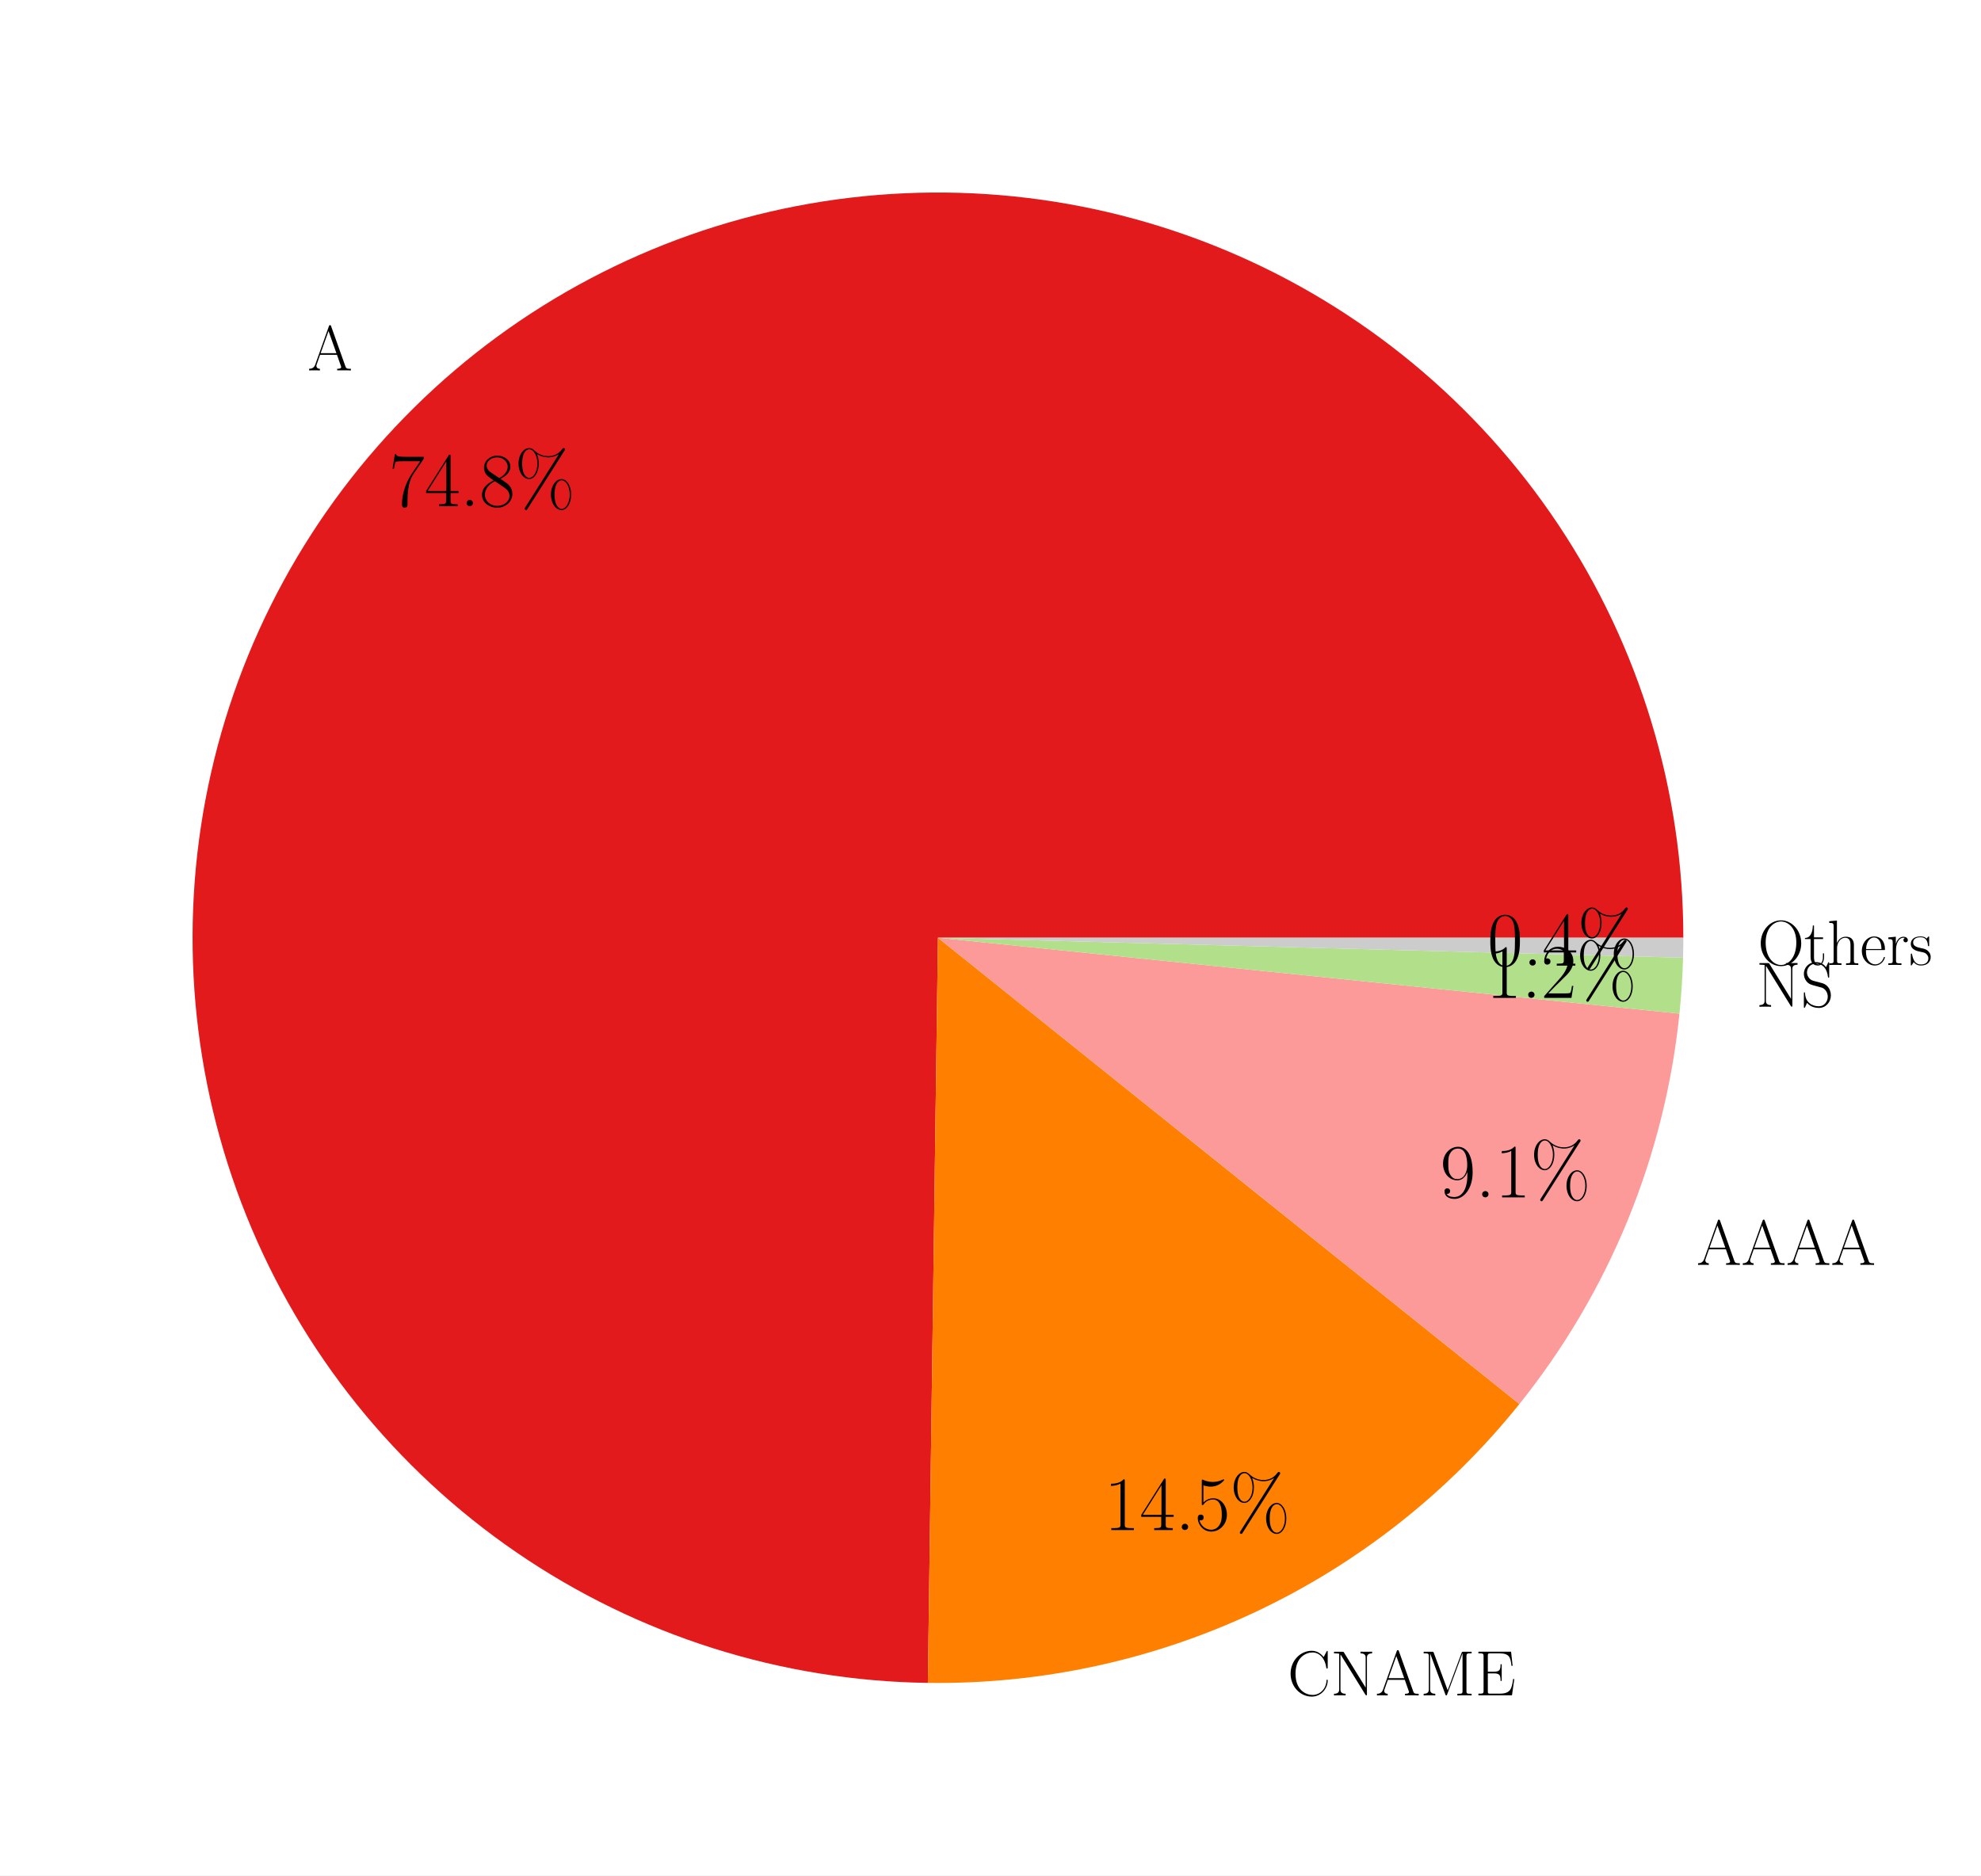
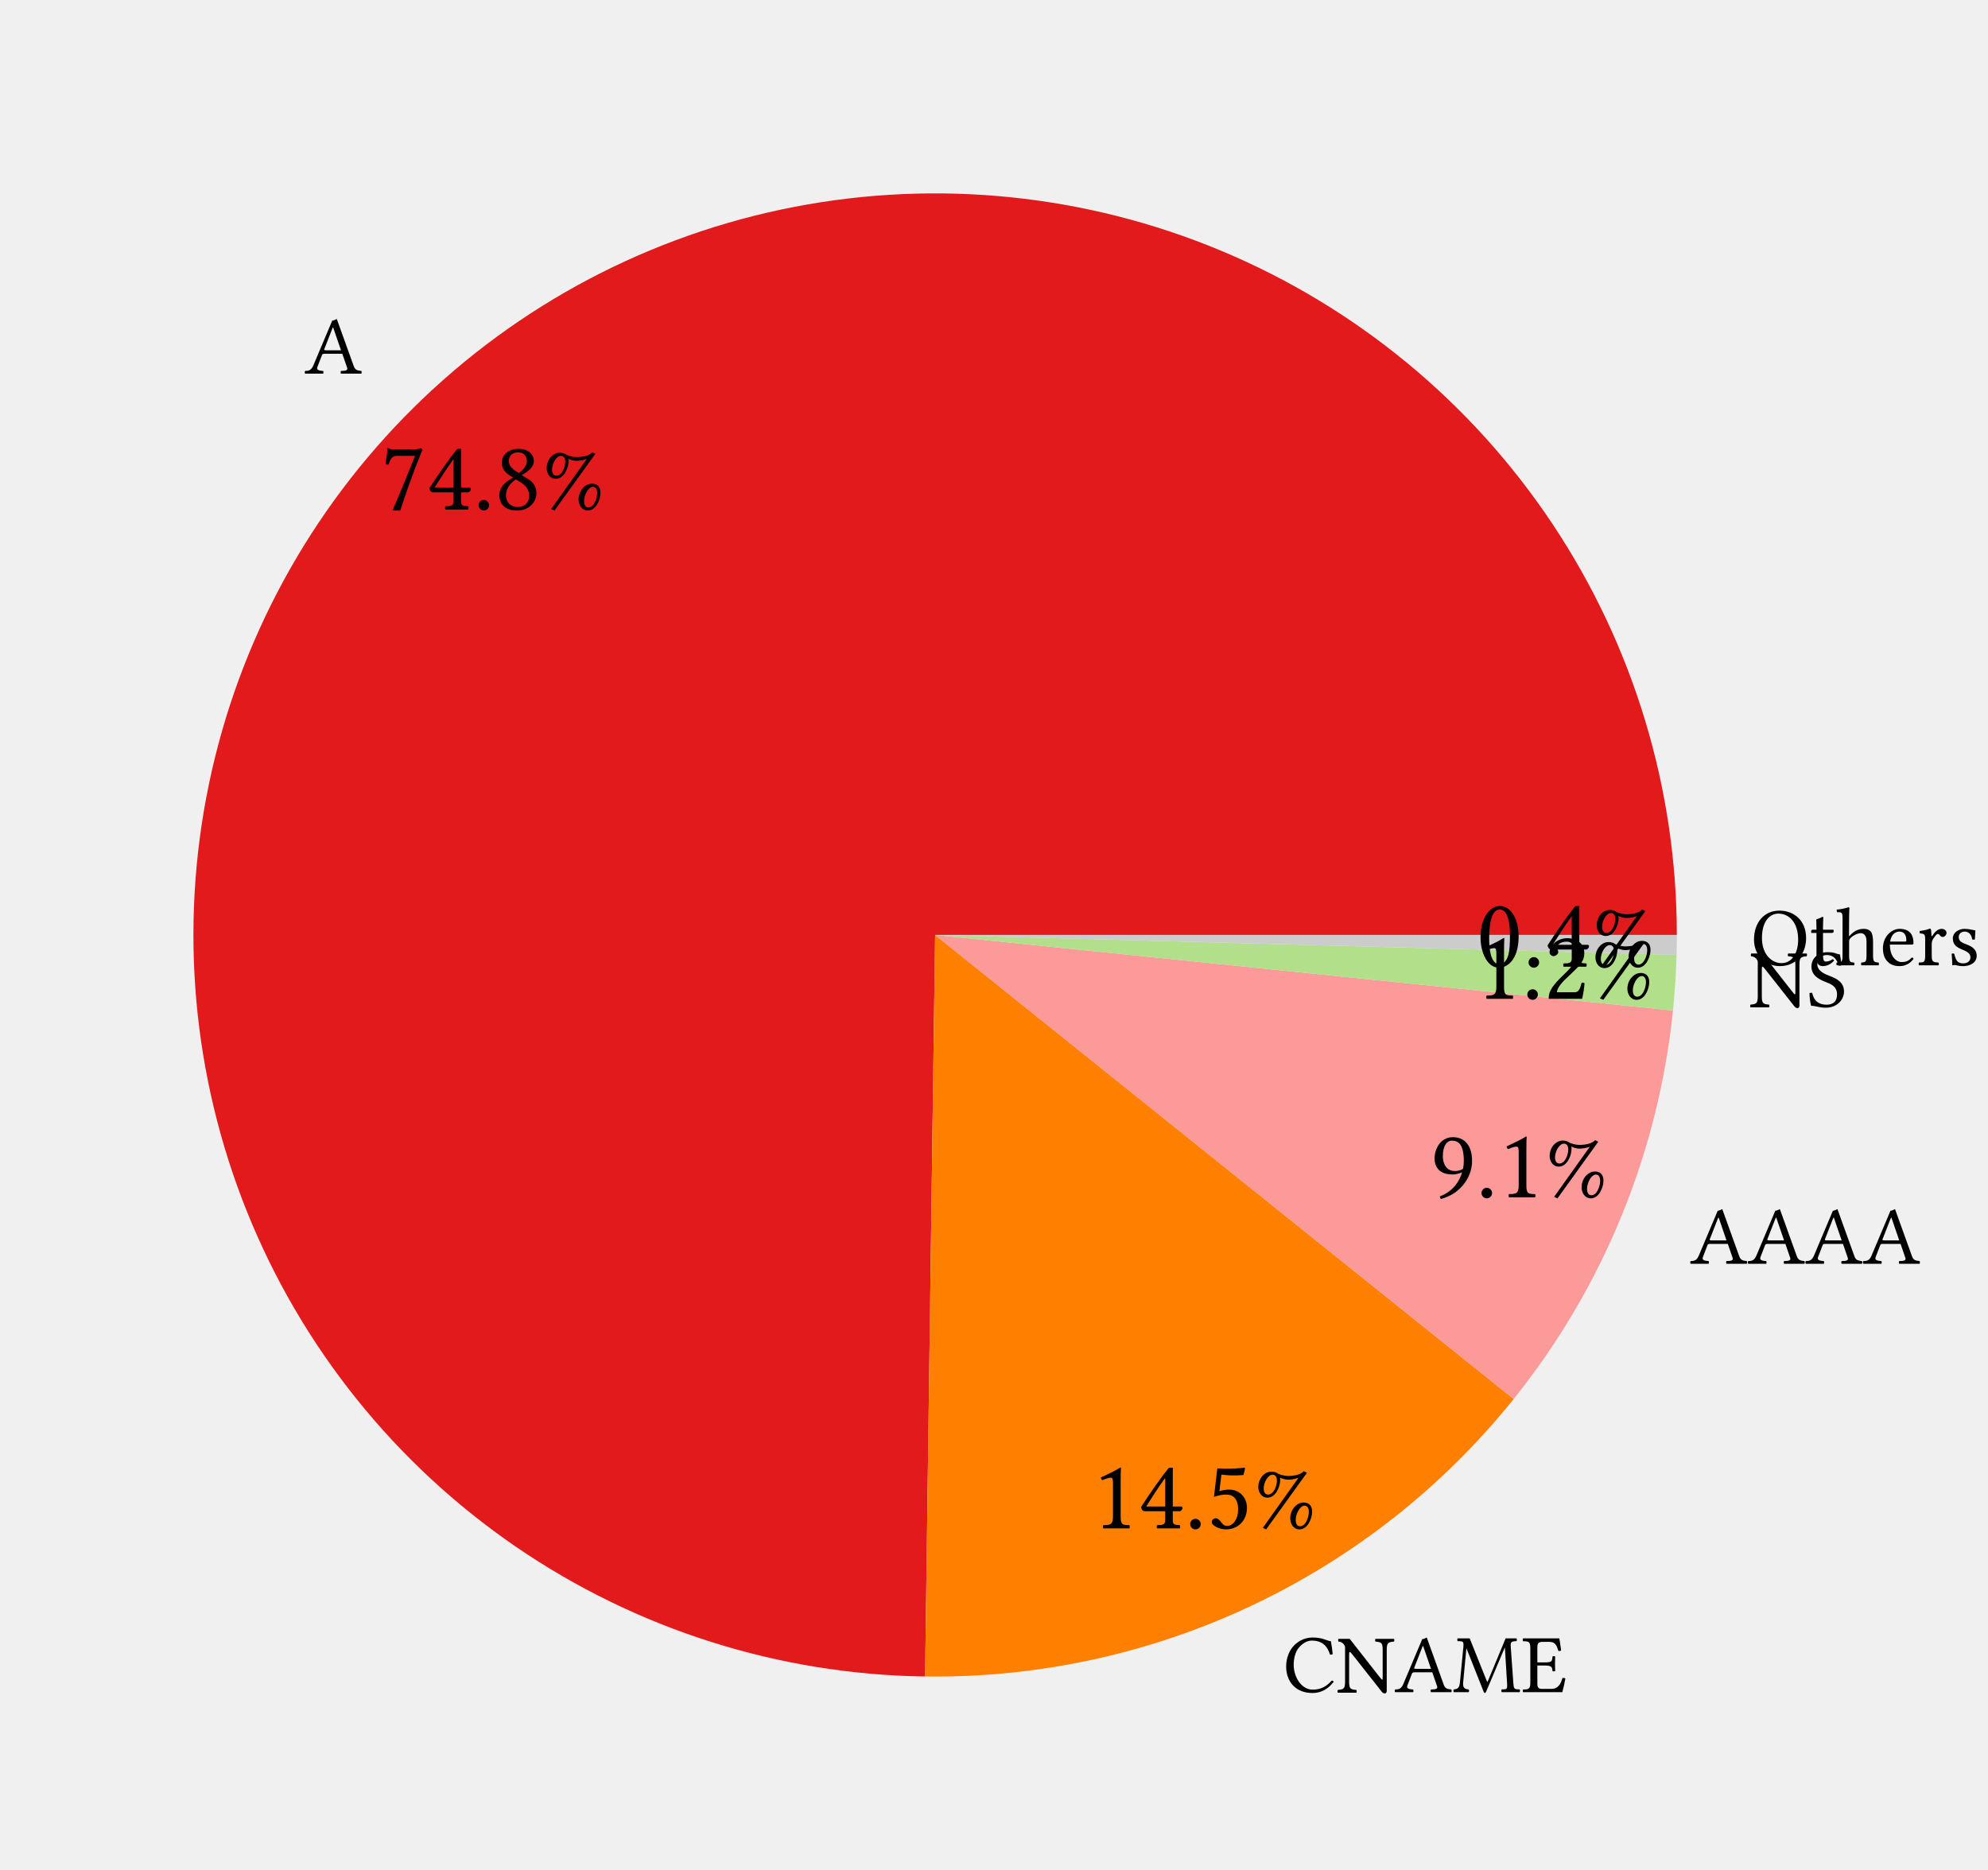
- <svg xmlns="http://www.w3.org/2000/svg" xmlns:xlink="http://www.w3.org/1999/xlink" height="217.035pt" version="1.1" viewBox="0 0 229.196 217.035" width="229.196pt">
+ <svg xmlns="http://www.w3.org/2000/svg" xmlns:xlink="http://www.w3.org/1999/xlink" width="179.211pt" height="168.596pt" viewBox="0 0 179.211 168.596" version="1.1">
  <defs>
-     <style type="text/css">*{stroke-linecap:butt;stroke-linejoin:round;}</style>
+     <style type="text/css">*{stroke-linejoin: round; stroke-linecap: butt}</style>
  </defs>
  <g id="figure_1">
    <g id="patch_1">
-       <path d="M 0 217.035  L 229.196 217.035  L 229.196 0  L 0 0  z " style="fill:#ffffff;" />
+       <path d="M 0 168.596  L 179.211 168.596  L 179.211 0  L 0 0  L 0 168.596  z " style="fill: none" />
    </g>
    <g id="axes_1">
      <g id="patch_2">
-         <path d="M 194.755 108.517  C 194.755 91.513 189.726 74.882 180.302 60.728  C 170.879 46.573 157.477 35.517 141.789 28.956  C 126.1 22.396 108.817 20.619 92.123 23.852  C 75.428 27.085 60.057 35.184 47.952 47.127  C 35.847 59.069 27.54 74.329 24.082 90.978  C 20.623 107.627 22.165 124.933 28.513 140.708  C 34.86 156.484 45.734 170.035 59.76 179.649  C 73.786 189.263 90.347 194.517 107.35 194.747  L 108.517 108.517  L 194.755 108.517  z " style="fill:#e31a1c;" />
+         <path d="M 151.16 84.298  C 151.16 71.114 147.261 58.22 139.955 47.245  C 132.649 36.271 122.257 27.699 110.094 22.612  C 97.931 17.526 84.53 16.149 71.587 18.655  C 58.643 21.161 46.726 27.441 37.34 36.7  C 27.955 45.959 21.514 57.791 18.833 70.699  C 16.152 83.608 17.347 97.025 22.269 109.256  C 27.19 121.488 35.621 131.994 46.495 139.448  C 57.37 146.902 70.21 150.976 83.393 151.154  L 84.298 84.298  z " style="fill: #e31a1c" />
      </g>
      <g id="patch_3">
-         <path d="M 107.35 194.747  C 120.459 194.925 133.438 192.11 145.297 186.519  C 157.155 180.927 167.584 172.704 175.788 162.477  L 108.517 108.517  L 107.35 194.747  z " style="fill:#ff7f00;" />
+         <path d="M 83.393 151.154  C 93.557 151.292 103.62 149.11 112.814 144.774  C 122.008 140.439 130.094 134.063 136.454 126.134  L 84.298 84.298  z " style="fill: #ff7f00" />
      </g>
      <g id="patch_4">
-         <path d="M 175.788 162.477  C 180.959 156.03 185.176 148.874 188.311 141.227  C 191.446 133.58 193.465 125.522 194.307 117.301  L 108.517 108.517  L 175.788 162.477  z " style="fill:#fb9a99;" />
+         <path d="M 136.454 126.134  C 140.463 121.136 143.734 115.587 146.164 109.658  C 148.594 103.73 150.16 97.482 150.812 91.108  L 84.298 84.298  z " style="fill: #fb9a99" />
      </g>
      <g id="patch_5">
-         <path d="M 194.307 117.301  C 194.417 116.225 194.507 115.148 194.576 114.069  C 194.646 112.99 194.695 111.909 194.724 110.829  L 108.517 108.517  L 194.307 117.301  z " style="fill:#b2df8a;" />
+         <path d="M 150.812 91.108  C 150.898 90.274 150.967 89.439 151.021 88.602  C 151.075 87.765 151.114 86.928 151.136 86.09  L 84.298 84.298  z " style="fill: #b2df8a" />
      </g>
      <g id="patch_6">
-         <path d="M 194.724 110.829  C 194.734 110.443 194.742 110.058 194.747 109.673  C 194.753 109.288 194.755 108.903 194.755 108.517  L 108.517 108.517  L 194.724 110.829  z " style="fill:#cccccc;" />
+         <path d="M 151.136 86.09  C 151.144 85.791 151.15 85.493 151.154 85.194  C 151.158 84.895 151.16 84.597 151.16 84.298  L 84.298 84.298  z " style="fill: #cccccc" />
      </g>
      <g id="matplotlib.axis_1" />
      <g id="matplotlib.axis_2" />
      <g id="text_1">
-         <g transform="translate(35.59725 42.85477)scale(0.07497 -0.07497)">
+         <g transform="translate(27.45346 33.68907) scale(0.07497 -0.07497)">
          <defs>
-             <path d="M 2323 4378  C 2291 4461 2278 4480 2214 4480  C 2150 4480 2138 4461 2106 4378  L 749 566  C 627 223 371 153 147 153  L 147 -13  C 262 0 518 0 640 0  C 800 0 1056 0 1210 -13  L 1210 153  C 909 153 864 361 864 439  C 864 497 877 530 890 569  L 1229 1536  L 2906 1536  L 3290 442  C 3322 365 3322 352 3322 327  C 3322 153 3046 153 2925 153  L 2925 0  C 3110 0 3443 0 3642 0  C 3808 0 4128 0 4282 -13  L 4282 153  C 3942 153 3827 153 3744 387  L 2323 4378  z M 2067 3893  L 2848 1702  L 1286 1702  L 2067 3893  z " id="CMR17-41" transform="scale(0.015625)" />
+             <path id="LinLibertineT-41" d="M 1683 1805  C 1542 1805 1498 1824 1523 1888  L 2176 3560  L 2214 3560  L 2816 1805  L 1683 1805  z M 992 512  L 1344 1429  C 1376 1510 1414 1536 1568 1536  L 2918 1536  L 3290 454  C 3366 237 3123 211 2816 211  C 2778 172 2778 39 2816 0  C 3053 0 3405 0 3654 0  C 3917 0 4160 0 4384 0  C 4422 39 4422 173 4384 212  C 4134 236 3917 256 3808 564  L 2490 4224  C 2394 4166 2221 4096 2138 4096  L 685 648  C 518 250 326 211 45 211  C 6 172 6 39 45 0  C 211 0 422 0 614 0  C 877 0 1197 0 1434 0  C 1472 38 1472 170 1434 209  C 1190 228 890 253 992 512  z " transform="scale(0.015625)" />
          </defs>
-           <use transform="scale(0.996264)" xlink:href="#CMR17-41" />
+           <use xlink:href="#LinLibertineT-41" transform="scale(0.996264)" />
        </g>
      </g>
      <g id="text_2">
-         <g transform="translate(45.00565 58.57679)scale(0.09 -0.09)">
+         <g transform="translate(34.28769 45.93907) scale(0.09 -0.09)">
          <defs>
-             <path d="M 2886 3941  L 2886 4081  L 1382 4081  C 634 4081 621 4165 595 4288  L 480 4288  L 294 3094  L 410 3094  C 429 3215 474 3540 550 3661  C 589 3712 1062 3712 1171 3712  L 2579 3712  L 1869 2661  C 1395 1954 1069 999 1069 165  C 1069 89 1069 -128 1299 -128  C 1530 -128 1530 89 1530 171  L 1530 465  C 1530 1508 1709 2196 2003 2636  L 2886 3941  z " id="CMR17-37" transform="scale(0.015625)" />
-             <path d="M 2150 4122  C 2150 4256 2144 4256 2029 4256  L 128 1254  L 128 1088  L 1779 1088  L 1779 457  C 1779 224 1766 160 1318 160  L 1197 160  L 1197 0  C 1402 0 1747 0 1965 0  C 2182 0 2528 0 2733 0  L 2733 160  L 2611 160  C 2163 160 2150 224 2150 457  L 2150 1088  L 2803 1088  L 2803 1254  L 2150 1254  L 2150 4122  z M 1798 3703  L 1798 1254  L 256 1254  L 1798 3703  z " id="CMR17-34" transform="scale(0.015625)" />
-             <path d="M 1062 261  C 1062 420 934 522 800 522  C 672 522 538 420 538 261  C 538 102 666 0 800 0  C 928 0 1062 102 1062 261  z " id="CMR17-2e" transform="scale(0.015625)" />
-             <path d="M 1741 2264  C 2144 2467 2554 2773 2554 3263  C 2554 3841 1990 4179 1472 4179  C 890 4179 378 3759 378 3180  C 378 3021 416 2747 666 2505  C 730 2442 998 2251 1171 2130  C 883 1983 211 1634 211 934  C 211 279 838 -128 1459 -128  C 2144 -128 2720 362 2720 1010  C 2720 1590 2330 1857 2074 2029  L 1741 2264  z M 902 2822  C 851 2854 595 3051 595 3351  C 595 3739 998 4032 1459 4032  C 1965 4032 2336 3676 2336 3262  C 2336 2669 1670 2331 1638 2331  C 1632 2331 1626 2331 1574 2370  L 902 2822  z M 2080 1519  C 2176 1449 2483 1240 2483 851  C 2483 381 2010 25 1472 25  C 890 25 448 438 448 940  C 448 1443 838 1862 1280 2060  L 2080 1519  z " id="CMR17-38" transform="scale(0.015625)" />
-             <path d="M 4640 959  C 4640 1698 4275 2240 3846 2240  C 3411 2240 2970 1736 2970 959  C 2970 183 3405 -320 3846 -320  C 4275 -320 4640 215 4640 959  z M 3853 -218  C 3686 -218 3270 -66 3270 959  C 3270 1991 3686 2138 3853 2138  C 4205 2138 4525 1634 4525 959  C 4525 285 4205 -218 3853 -218  z M 4083 4577  C 4128 4647 4134 4653 4134 4685  C 4134 4761 4077 4800 4026 4800  C 3962 4800 3936 4756 3891 4706  C 3520 4190 3008 4134 2746 4134  C 2106 4134 1715 4494 1594 4607  C 1510 4682 1389 4800 1171 4800  C 736 4800 294 4296 294 3519  C 294 2743 730 2240 1171 2240  C 1600 2240 1965 2778 1965 3527  C 1965 3969 1830 4270 1811 4308  C 2202 4064 2586 4032 2752 4032  C 3162 4032 3456 4183 3616 4289  L 3622 4283  L 858 -84  C 800 -174 800 -187 800 -206  C 800 -276 858 -320 915 -320  C 973 -320 992 -289 1037 -218  L 4083 4577  z M 1178 2342  C 1011 2342 595 2494 595 3519  C 595 4551 1011 4698 1178 4698  C 1530 4698 1850 4194 1850 3519  C 1850 2845 1530 2342 1178 2342  z " id="CMR17-25" transform="scale(0.015625)" />
+             <path id="LinLibertineT-37" d="M 1088 3456  L 2234 3456  C 1734 2210 1229 957 794 -19  L 845 -64  L 1280 -64  C 1645 1033 1997 2105 2714 3866  L 2611 3944  C 2502 3912 2362 3873 2118 3873  L 800 3873  C 582 3873 595 3937 480 3963  C 461 3963 454 3963 454 3944  C 448 3635 378 3249 326 2915  C 397 2895 461 2889 531 2895  C 672 3411 883 3456 1088 3456  z " transform="scale(0.015625)" />
+             <path id="LinLibertineT-34" d="M 1734 3251  L 1734 1408  L 512 1408  C 838 1933 1293 2649 1734 3251  z M 2752 1408  L 2221 1408  L 2221 3281  C 2221 3602 2221 3852 2234 3904  L 2221 3904  L 2016 3904  C 1971 3904 1939 3866 1914 3834  C 1510 3342 768 2288 179 1375  C 198 1278 237 1106 429 1106  L 1734 1106  L 1734 509  C 1734 211 1491 211 1216 211  C 1178 172 1178 39 1216 0  C 1421 0 1677 0 1971 0  C 2221 0 2464 0 2669 0  C 2707 39 2707 171 2669 210  C 2355 235 2221 223 2221 521  L 2221 1106  L 2662 1106  C 2752 1106 2848 1228 2848 1305  C 2848 1369 2822 1408 2752 1408  z " transform="scale(0.015625)" />
+             <path id="LinLibertineT-2e" d="M 365 276  C 365 90 518 -64 704 -64  C 890 -64 1043 90 1043 276  C 1043 462 890 616 704 616  C 518 616 365 462 365 276  z " transform="scale(0.015625)" />
+             <path id="LinLibertineT-38" d="M 1498 3680  C 1914 3680 2067 3405 2067 3110  C 2067 2765 1728 2477 1555 2349  L 1357 2471  C 954 2733 909 2944 909 3142  C 909 3437 1114 3680 1498 3680  z M 2515 3104  C 2515 3565 2157 3904 1530 3904  C 877 3904 454 3514 454 3020  C 454 2662 627 2399 1018 2156  L 1184 2054  C 998 1958 826 1843 666 1702  C 403 1471 294 1184 294 934  C 294 281 755 -64 1434 -64  C 2272 -64 2682 551 2682 1037  C 2682 1408 2522 1734 2182 1939  L 1728 2214  C 2029 2362 2515 2694 2515 3104  z M 1446 160  C 1158 160 723 359 723 934  C 723 1127 806 1575 1357 1939  L 1658 1760  C 2054 1517 2214 1217 2214 909  C 2214 269 1734 160 1446 160  z " transform="scale(0.015625)" />
+             <path id="LinLibertineT-25" d="M 2771 548  C 2771 922 3034 1465 3347 1465  C 3437 1465 3616 1407 3616 1071  C 3616 710 3405 135 3053 135  C 2931 135 2771 213 2771 548  z M 2419 646  C 2419 304 2624 -64 3014 -64  C 3546 -64 3827 646 3827 1077  C 3827 1547 3533 1664 3277 1664  C 2803 1664 2419 1173 2419 646  z M 2330 3374  C 2214 3374 1990 3374 1645 3515  C 1581 3582 1395 3655 1216 3655  C 755 3655 365 3211 365 2659  C 365 2340 557 1977 954 1977  C 1491 1977 1773 2701 1773 3111  C 1773 3168 1766 3226 1754 3271  C 1875 3200 2118 3136 2266 3136  C 2458 3136 2707 3162 2950 3258  L 653 33  L 870 -64  L 3494 3579  L 3290 3681  C 3091 3441 2598 3374 2330 3374  z M 710 2574  C 710 2935 973 3456 1286 3456  C 1402 3456 1562 3388 1562 3077  C 1562 2717 1344 2176 992 2176  C 877 2176 710 2251 710 2574  z " transform="scale(0.015625)" />
          </defs>
-           <use transform="scale(0.996264)" xlink:href="#CMR17-37" />
-           <use transform="translate(45.69048 0)scale(0.996264)" xlink:href="#CMR17-34" />
-           <use transform="translate(91.38095 0)scale(0.996264)" xlink:href="#CMR17-2e" />
-           <use transform="translate(116.252 0)scale(0.996264)" xlink:href="#CMR17-38" />
-           <use transform="translate(161.9425 0)scale(0.996264)" xlink:href="#CMR17-25" />
+           <use xlink:href="#LinLibertineT-37" transform="scale(0.996264)" />
+           <use xlink:href="#LinLibertineT-34" transform="translate(46.32629 0) scale(0.996264)" />
+           <use xlink:href="#LinLibertineT-2e" transform="translate(92.65258 0) scale(0.996264)" />
+           <use xlink:href="#LinLibertineT-38" transform="translate(114.5704 0) scale(0.996264)" />
+           <use xlink:href="#LinLibertineT-25" transform="translate(160.8967 0) scale(0.996264)" />
        </g>
      </g>
      <g id="text_3">
-         <g transform="translate(148.9749 196.186)scale(0.07497 -0.07497)">
+         <g transform="translate(115.6657 152.5705) scale(0.07497 -0.07497)">
          <defs>
-             <path d="M 3974 4289  C 3974 4403 3968 4410 3930 4410  C 3904 4410 3898 4403 3853 4327  L 3571 3792  C 3258 4187 2874 4416 2381 4416  C 1286 4416 294 3456 294 2148  C 294 826 1286 -128 2387 -128  C 3366 -128 3974 730 3974 1461  C 3974 1524 3974 1550 3917 1550  C 3866 1550 3866 1531 3859 1474  C 3808 585 3168 38 2477 38  C 1824 38 781 495 781 2147  C 781 3805 1843 4250 2464 4250  C 3187 4250 3712 3628 3834 2745  C 3846 2668 3846 2655 3904 2655  C 3974 2655 3974 2668 3974 2783  L 3974 4289  z " id="CMR17-43" transform="scale(0.015625)" />
-             <path d="M 1312 4250  C 1267 4320 1261 4320 1139 4320  L 326 4320  L 326 4160  L 448 4160  C 704 4160 819 4129 838 4122  L 838 610  C 838 451 838 153 326 153  L 326 -13  C 474 0 742 0 902 0  C 1062 0 1331 0 1478 -13  L 1478 153  C 966 153 966 451 966 610  L 966 4033  C 1011 3995 1011 3982 1056 3919  L 3430 76  C 3475 0 3494 0 3526 0  C 3590 0 3590 19 3590 139  L 3590 3705  C 3590 3863 3590 4160 4102 4160  L 4102 4326  C 3955 4320 3686 4320 3526 4320  C 3366 4320 3098 4320 2950 4326  L 2950 4160  C 3462 4160 3462 3862 3462 3703  L 3462 763  L 1312 4250  z " id="CMR17-4e" transform="scale(0.015625)" />
-             <path d="M 1338 4224  C 1299 4320 1293 4320 1158 4320  L 339 4320  L 339 4160  C 781 4160 851 4160 851 3875  L 851 610  C 851 451 851 153 339 153  L 339 -13  C 486 0 755 0 915 0  C 1075 0 1344 0 1491 -13  L 1491 153  C 979 153 979 451 979 610  L 979 4135  L 986 4135  L 2490 89  C 2515 25 2528 -13 2579 -13  C 2630 -13 2643 25 2669 89  L 4186 4166  L 4192 4166  L 4192 438  C 4192 153 4122 153 3680 153  L 3680 -13  C 3853 0 4198 0 4384 0  C 4570 0 4922 0 5094 -13  L 5094 153  C 4653 153 4582 153 4582 438  L 4582 3875  C 4582 4160 4653 4160 5094 4160  L 5094 4320  L 4282 4320  C 4147 4320 4141 4314 4102 4218  L 2720 502  L 1338 4224  z " id="CMR17-4d" transform="scale(0.015625)" />
-             <path d="M 3885 1615  L 3770 1615  C 3629 676 3546 166 2419 166  L 1530 166  C 1274 166 1261 197 1261 414  L 1261 2176  L 1862 2176  C 2464 2176 2522 1960 2522 1430  L 2637 1430  L 2637 3081  L 2522 3081  C 2522 2557 2464 2342 1862 2342  L 1261 2342  L 1261 3913  C 1261 4128 1274 4160 1530 4160  L 2406 4160  C 3398 4160 3514 3769 3603 2929  L 3718 2929  L 3565 4325  L 326 4325  L 326 4160  C 768 4160 838 4160 838 3874  L 838 451  C 838 166 768 166 326 166  L 326 0  L 3654 0  L 3885 1615  z " id="CMR17-45" transform="scale(0.015625)" />
+             <path id="LinLibertineT-43" d="M 2285 -64  C 2906 -64 3475 231 3910 803  C 3878 860 3834 899 3763 899  C 3309 398 2874 199 2278 199  C 1414 199 819 1175 819 2112  C 819 2665 966 3126 1197 3415  C 1517 3807 1888 3987 2221 3987  C 3104 3987 3456 3461 3622 2909  C 3699 2884 3763 2903 3834 2941  C 3802 3275 3757 3583 3693 3936  C 3366 3968 3078 4224 2291 4224  C 1747 4224 1293 4025 915 3678  C 493 3287 237 2658 237 1990  C 237 873 909 -64 2285 -64  z " transform="scale(0.015625)" />
+             <path id="LinLibertineT-4e" d="M 3558 3256  L 3558 1158  C 3558 1036 3558 965 3514 965  C 3488 965 3392 1082 3206 1320  L 1011 4122  L 147 4122  C 109 4082 109 3943 147 3904  C 422 3904 614 3674 653 3505  L 653 828  C 653 257 544 219 96 174  C 58 135 58 1 96 -38  C 371 -38 659 -38 813 -38  C 960 -38 1254 -38 1523 -38  C 1562 1 1562 135 1523 174  C 1075 219 966 244 966 829  L 966 2793  C 966 3011 966 3107 1018 3107  C 1056 3107 1126 3036 1235 2894  L 3469 58  C 3539 -38 3622 -96 3725 -96  C 3814 -96 3872 -19 3872 103  L 3872 3255  C 3872 3827 3981 3865 4429 3910  C 4467 3948 4467 4083 4429 4122  C 4166 4122 3866 4122 3712 4122  C 3578 4122 3283 4122 3002 4122  C 2963 4083 2963 3948 3002 3910  C 3450 3865 3558 3839 3558 3256  z " transform="scale(0.015625)" />
+             <path id="LinLibertineT-4d" d="M 4243 741  C 4275 218 4250 218 3834 218  C 3795 178 3795 40 3834 0  C 4070 0 4326 0 4518 0  C 4710 0 5005 0 5216 0  C 5254 40 5254 178 5216 218  C 4781 218 4762 244 4723 784  L 4531 3492  C 4506 3850 4538 3942 4973 3942  C 5011 3981 5011 4120 4973 4160  L 4134 4160  L 2778 893  C 2752 829 2733 803 2720 803  C 2707 803 2688 835 2669 887  L 1357 4160  L 429 4160  C 390 4120 390 3981 429 3942  C 870 3942 909 3930 864 3434  L 608 790  C 570 404 493 244 128 212  C 90 173 90 39 128 0  C 320 0 525 0 678 0  C 832 0 1088 0 1280 0  C 1318 39 1318 173 1280 212  C 858 244 826 443 858 802  L 1101 3376  L 1114 3376  L 2438 32  C 2458 -13 2496 -64 2534 -64  C 2573 -64 2598 -19 2624 32  L 4064 3440  L 4077 3440  L 4243 741  z " transform="scale(0.015625)" />
+             <path id="LinLibertineT-45" d="M 1798 2304  L 1216 2304  L 1216 3474  C 1216 3760 1293 3890 1638 3890  L 2118 3890  C 2598 3890 2701 3632 2842 3187  C 2918 3174 2989 3187 3053 3219  C 3021 3485 2925 4108 2912 4160  C 2912 4160 2906 4160 2886 4160  C 2778 4160 2726 4160 2573 4160  L 941 4160  C 749 4160 371 4160 115 4160  C 77 4119 77 3975 115 3935  C 563 3935 672 3903 672 3366  L 672 779  C 672 243 563 211 115 211  C 77 172 77 39 115 0  C 352 0 736 0 947 0  L 2323 0  C 2630 0 3142 0 3142 0  C 3232 318 3328 738 3379 1062  C 3315 1101 3238 1114 3155 1094  C 3027 634 2803 256 2317 256  L 1574 256  C 1306 256 1216 358 1216 656  L 1216 2061  L 1798 2061  C 2342 2061 2362 1917 2381 1637  C 2419 1600 2554 1600 2592 1637  C 2586 1804 2579 1984 2579 2202  C 2579 2381 2586 2600 2592 2753  C 2554 2793 2419 2793 2381 2753  C 2362 2391 2342 2304 1798 2304  z " transform="scale(0.015625)" />
          </defs>
-           <use transform="scale(0.996264)" xlink:href="#CMR17-43" />
-           <use transform="translate(66.50988 0)scale(0.996264)" xlink:href="#CMR17-4e" />
-           <use transform="translate(135.5823 0)scale(0.996264)" xlink:href="#CMR17-41" />
-           <use transform="translate(204.6547 0)scale(0.996264)" xlink:href="#CMR17-4d" />
-           <use transform="translate(289.3417 0)scale(0.996264)" xlink:href="#CMR17-45" />
+           <use xlink:href="#LinLibertineT-43" transform="scale(0.996264)" />
+           <use xlink:href="#LinLibertineT-4e" transform="translate(64.35865 0) scale(0.996264)" />
+           <use xlink:href="#LinLibertineT-41" transform="translate(133.9975 0) scale(0.996264)" />
+           <use xlink:href="#LinLibertineT-4d" transform="translate(203.2378 0) scale(0.996264)" />
+           <use xlink:href="#LinLibertineT-45" transform="translate(286.8244 0) scale(0.996264)" />
        </g>
      </g>
      <g id="text_4">
-         <g transform="translate(127.7488 177.06)scale(0.09 -0.09)">
+         <g transform="translate(98.44048 137.802) scale(0.09 -0.09)">
          <defs>
-             <path d="M 1702 4058  C 1702 4192 1696 4192 1606 4192  C 1357 3916 979 3827 621 3827  C 602 3827 570 3827 563 3808  C 557 3795 557 3782 557 3648  C 755 3648 1088 3686 1344 3839  L 1344 461  C 1344 236 1331 160 781 160  L 589 160  L 589 0  C 896 0 1216 0 1523 0  C 1830 0 2150 0 2458 0  L 2458 160  L 2266 160  C 1715 160 1702 230 1702 458  L 1702 4058  z " id="CMR17-31" transform="scale(0.015625)" />
-             <path d="M 730 3692  C 794 3666 1056 3584 1325 3584  C 1920 3584 2246 3911 2432 4100  C 2432 4157 2432 4192 2394 4192  C 2387 4192 2374 4192 2323 4163  C 2099 4058 1837 3973 1517 3973  C 1325 3973 1037 3999 723 4139  C 653 4171 640 4171 634 4171  C 602 4171 595 4164 595 4037  L 595 2203  C 595 2089 595 2057 659 2057  C 691 2057 704 2070 736 2114  C 941 2401 1222 2522 1542 2522  C 1766 2522 2246 2382 2246 1289  C 2246 1085 2246 715 2054 421  C 1894 159 1645 25 1370 25  C 947 25 518 320 403 814  C 429 807 480 795 506 795  C 589 795 749 840 749 1038  C 749 1210 627 1280 506 1280  C 358 1280 262 1190 262 1011  C 262 454 704 -128 1382 -128  C 2042 -128 2669 440 2669 1264  C 2669 2030 2170 2624 1549 2624  C 1222 2624 947 2503 730 2274  L 730 3692  z " id="CMR17-35" transform="scale(0.015625)" />
+             <path id="LinLibertineT-31" d="M 1843 779  L 1843 3021  C 1843 3409 1850 3802 1862 3886  C 1862 3919 1850 3919 1824 3919  C 1472 3700 1133 3540 570 3277  C 582 3207 608 3141 666 3103  C 960 3226 1101 3264 1222 3264  C 1331 3264 1350 3109 1350 2889  L 1350 780  C 1350 243 1178 211 730 211  C 691 172 691 39 730 0  C 1043 0 1274 0 1619 0  C 1926 0 2080 0 2400 0  C 2438 39 2438 172 2400 211  C 1952 211 1843 243 1843 779  z " transform="scale(0.015625)" />
+             <path id="LinLibertineT-35" d="M 2042 1210  C 2042 606 1722 161 1338 161  C 1094 161 1011 320 915 448  C 832 556 723 651 589 651  C 467 651 346 543 346 414  C 346 154 890 -64 1254 -64  C 2048 -64 2611 523 2611 1325  C 2611 1943 2182 2497 1466 2497  C 1190 2497 954 2439 838 2394  L 966 3461  C 1203 3439 1408 3410 1715 3410  C 1907 3410 2125 3410 2387 3436  L 2490 3878  L 2445 3904  C 2080 3867 1734 3840 1395 3840  C 1158 3840 928 3840 704 3865  L 486 2024  C 826 2150 1069 2176 1299 2176  C 1715 2176 2042 1902 2042 1210  z " transform="scale(0.015625)" />
          </defs>
-           <use transform="scale(0.996264)" xlink:href="#CMR17-31" />
-           <use transform="translate(45.69048 0)scale(0.996264)" xlink:href="#CMR17-34" />
-           <use transform="translate(91.38095 0)scale(0.996264)" xlink:href="#CMR17-2e" />
-           <use transform="translate(116.252 0)scale(0.996264)" xlink:href="#CMR17-35" />
-           <use transform="translate(161.9425 0)scale(0.996264)" xlink:href="#CMR17-25" />
+           <use xlink:href="#LinLibertineT-31" transform="scale(0.996264)" />
+           <use xlink:href="#LinLibertineT-34" transform="translate(46.32629 0) scale(0.996264)" />
+           <use xlink:href="#LinLibertineT-2e" transform="translate(92.65258 0) scale(0.996264)" />
+           <use xlink:href="#LinLibertineT-35" transform="translate(114.5704 0) scale(0.996264)" />
+           <use xlink:href="#LinLibertineT-25" transform="translate(160.8967 0) scale(0.996264)" />
        </g>
      </g>
      <g id="text_5">
-         <g transform="translate(196.2904 146.3652)scale(0.07497 -0.07497)">
-           <use transform="scale(0.996264)" xlink:href="#CMR17-41" />
-           <use transform="translate(69.07243 0)scale(0.996264)" xlink:href="#CMR17-41" />
-           <use transform="translate(138.1449 0)scale(0.996264)" xlink:href="#CMR17-41" />
-           <use transform="translate(207.2173 0)scale(0.996264)" xlink:href="#CMR17-41" />
+         <g transform="translate(152.3505 113.9432) scale(0.07497 -0.07497)">
+           <use xlink:href="#LinLibertineT-41" transform="scale(0.996264)" />
+           <use xlink:href="#LinLibertineT-41" transform="translate(69.24032 0) scale(0.996264)" />
+           <use xlink:href="#LinLibertineT-41" transform="translate(138.4806 0) scale(0.996264)" />
+           <use xlink:href="#LinLibertineT-41" transform="translate(207.721 0) scale(0.996264)" />
        </g>
      </g>
      <g id="text_6">
-         <g transform="translate(166.6146 138.5621)scale(0.09 -0.09)">
+         <g transform="translate(128.8725 107.9537) scale(0.09 -0.09)">
          <defs>
-             <path d="M 2253 1864  C 2253 464 1670 31 1190 31  C 1043 31 685 31 538 294  C 704 268 826 357 826 518  C 826 692 685 749 595 749  C 538 749 365 723 365 506  C 365 71 742 -128 1203 -128  C 1939 -128 2688 674 2688 2073  C 2688 3817 1971 4179 1485 4179  C 851 4179 243 3628 243 2778  C 243 1991 762 1408 1414 1408  C 1952 1408 2189 1903 2253 2112  L 2253 1864  z M 1427 1510  C 1254 1510 1011 1542 813 1922  C 678 2169 678 2461 678 2771  C 678 3146 678 3405 858 3684  C 947 3817 1114 4032 1485 4032  C 2240 4032 2240 2885 2240 2632  C 2240 2182 2035 1510 1427 1510  z " id="CMR17-39" transform="scale(0.015625)" />
+             <path id="LinLibertineT-39" d="M 2150 1837  C 1939 1696 1728 1696 1619 1696  C 992 1696 851 2309 851 2628  C 851 3329 1120 3648 1434 3648  C 1837 3648 2202 3430 2202 2336  C 2202 2195 2189 2022 2150 1837  z M 2093 1613  C 1920 1029 1510 381 659 61  C 659 -16 685 -74 736 -106  C 1382 86 1779 355 2138 771  C 2534 1231 2733 1813 2733 2318  C 2733 3617 1997 3872 1504 3872  C 666 3872 320 3062 320 2512  C 320 1964 614 1472 1485 1472  C 1651 1472 1901 1523 2093 1613  z " transform="scale(0.015625)" />
          </defs>
-           <use transform="scale(0.996264)" xlink:href="#CMR17-39" />
-           <use transform="translate(45.69048 0)scale(0.996264)" xlink:href="#CMR17-2e" />
-           <use transform="translate(70.56154 0)scale(0.996264)" xlink:href="#CMR17-31" />
-           <use transform="translate(116.252 0)scale(0.996264)" xlink:href="#CMR17-25" />
+           <use xlink:href="#LinLibertineT-39" transform="scale(0.996264)" />
+           <use xlink:href="#LinLibertineT-2e" transform="translate(46.32629 0) scale(0.996264)" />
+           <use xlink:href="#LinLibertineT-31" transform="translate(68.24411 0) scale(0.996264)" />
+           <use xlink:href="#LinLibertineT-25" transform="translate(114.5704 0) scale(0.996264)" />
        </g>
      </g>
      <g id="text_7">
-         <g transform="translate(203.1821 116.4911)scale(0.07497 -0.07497)">
+         <g transform="translate(157.6938 90.78114) scale(0.07497 -0.07497)">
          <defs>
-             <path d="M 2803 4290  C 2803 4404 2797 4411 2758 4411  C 2720 4411 2707 4385 2682 4328  L 2490 3907  C 2246 4257 1875 4416 1472 4416  C 819 4416 294 3901 294 3253  C 294 3056 339 2776 557 2510  C 794 2218 1018 2167 1530 2033  C 1722 1982 2042 1899 2106 1874  C 2470 1722 2662 1341 2662 985  C 2662 527 2336 38 1779 38  C 1094 38 454 419 410 1311  C 403 1413 397 1419 352 1419  C 301 1419 294 1413 294 1285  L 294 -1  C 294 -115 301 -122 339 -122  C 384 -122 397 -90 486 108  C 493 127 493 140 614 381  C 934 -39 1472 -128 1779 -128  C 2477 -128 2970 451 2970 1124  C 2970 1454 2848 1708 2778 1823  C 2509 2230 2221 2306 1914 2382  C 1869 2402 1856 2402 1498 2490  C 1152 2579 1005 2624 845 2796  C 666 2992 602 3196 602 3399  C 602 3812 934 4263 1478 4263  C 2157 4263 2579 3786 2675 2993  C 2694 2878 2701 2872 2746 2872  C 2803 2872 2803 2891 2803 2999  L 2803 4290  z " id="CMR17-53" transform="scale(0.015625)" />
+             <path id="LinLibertineT-53" d="M 2528 4051  C 2157 4102 2170 4224 1542 4224  C 896 4224 326 3794 326 3114  C 326 2439 883 2131 1446 1913  C 1830 1766 2304 1585 2304 957  C 2304 436 2016 167 1504 167  C 909 167 525 443 384 1078  C 301 1104 237 1091 173 1059  C 198 564 224 398 301 83  C 704 83 883 -64 1453 -64  C 1741 -64 2016 6 2240 148  C 2611 378 2842 771 2842 1181  C 2842 1862 2330 2163 1805 2362  C 1421 2504 781 2748 781 3287  C 781 3647 1107 4006 1485 4006  C 2106 4006 2304 3607 2432 3184  C 2502 3171 2586 3178 2643 3223  C 2618 3531 2592 3710 2528 4051  z " transform="scale(0.015625)" />
          </defs>
-           <use transform="scale(0.996264)" xlink:href="#CMR17-4e" />
-           <use transform="translate(69.07243 0)scale(0.996264)" xlink:href="#CMR17-53" />
+           <use xlink:href="#LinLibertineT-4e" transform="scale(0.996264)" />
+           <use xlink:href="#LinLibertineT-53" transform="translate(69.63888 0) scale(0.996264)" />
        </g>
      </g>
      <g id="text_8">
-         <g transform="translate(171.94 115.4776)scale(0.09 -0.09)">
+         <g transform="translate(133.0015 90.05567) scale(0.09 -0.09)">
          <defs>
-             <path d="M 2669 989  L 2554 989  C 2490 536 2438 459 2413 420  C 2381 369 1920 369 1830 369  L 602 369  C 832 619 1280 1072 1824 1597  C 2214 1967 2669 2402 2669 3035  C 2669 3790 2067 4224 1395 4224  C 691 4224 262 3604 262 3030  C 262 2780 448 2748 525 2748  C 589 2748 781 2787 781 3010  C 781 3207 614 3264 525 3264  C 486 3264 448 3258 422 3245  C 544 3790 915 4058 1306 4058  C 1862 4058 2227 3617 2227 3035  C 2227 2479 1901 2000 1536 1584  L 262 146  L 262 0  L 2515 0  L 2669 989  z " id="CMR17-32" transform="scale(0.015625)" />
+             <path id="LinLibertineT-32" d="M 390 2997  C 390 2863 512 2747 646 2747  C 755 2747 947 2863 947 3003  C 947 3054 934 3093 922 3137  C 909 3182 870 3239 870 3291  C 870 3450 1037 3680 1504 3680  C 1734 3680 2061 3521 2061 2908  C 2061 2500 1914 2169 1536 1786  L 1062 1320  C 435 682 333 377 333 0  C 333 0 659 0 864 0  L 1984 0  C 2189 0 2483 0 2483 0  C 2566 337 2630 813 2637 1004  C 2598 1036 2515 1048 2451 1036  C 2342 582 2234 423 2003 423  L 864 423  C 864 730 1306 1164 1338 1196  L 1984 1815  C 2349 2167 2624 2448 2624 2933  C 2624 3623 2061 3904 1542 3904  C 832 3904 390 3380 390 2997  z " transform="scale(0.015625)" />
          </defs>
-           <use transform="scale(0.996264)" xlink:href="#CMR17-31" />
-           <use transform="translate(45.69048 0)scale(0.996264)" xlink:href="#CMR17-2e" />
-           <use transform="translate(70.56154 0)scale(0.996264)" xlink:href="#CMR17-32" />
-           <use transform="translate(116.252 0)scale(0.996264)" xlink:href="#CMR17-25" />
+           <use xlink:href="#LinLibertineT-31" transform="scale(0.996264)" />
+           <use xlink:href="#LinLibertineT-2e" transform="translate(46.32629 0) scale(0.996264)" />
+           <use xlink:href="#LinLibertineT-32" transform="translate(68.24411 0) scale(0.996264)" />
+           <use xlink:href="#LinLibertineT-25" transform="translate(114.5704 0) scale(0.996264)" />
        </g>
      </g>
      <g id="text_9">
-         <g transform="translate(203.3704 111.6558)scale(0.07497 -0.07497)">
+         <g transform="translate(157.8398 87.0322) scale(0.07497 -0.07497)">
          <defs>
-             <path d="M 4307 2135  C 4307 3437 3366 4416 2304 4416  C 1216 4416 294 3424 294 2135  C 294 845 1229 -128 2298 -128  C 3392 -128 4307 864 4307 2135  z M 2304 -13  C 1574 -13 781 711 781 2217  C 781 3716 1651 4301 2298 4301  C 2976 4301 3821 3698 3821 2217  C 3821 686 3008 -13 2304 -13  z " id="CMR17-4f" transform="scale(0.015625)" />
-             <path d="M 966 2560  L 1862 2560  L 1862 2725  L 966 2725  L 966 3904  L 851 3904  C 838 3245 614 2668 70 2668  L 70 2560  L 627 2560  L 627 771  C 627 650 627 -64 1370 -64  C 1747 -64 1965 306 1965 777  L 1965 1140  L 1850 1140  L 1850 783  C 1850 344 1677 51 1408 51  C 1222 51 966 178 966 758  L 966 2560  z " id="CMR17-74" transform="scale(0.015625)" />
-             <path d="M 2656 1933  C 2656 2259 2592 2790 1837 2790  C 1312 2790 1056 2368 979 2157  L 973 2157  L 973 4396  L 211 4326  L 211 4160  C 589 4160 646 4122 646 3817  L 646 426  C 646 184 621 153 211 153  L 211 -13  C 365 0 646 0 813 0  C 979 0 1267 0 1421 -13  L 1421 153  C 1011 153 986 178 986 428  L 986 1658  C 986 2247 1344 2688 1792 2688  C 2266 2688 2317 2266 2317 1958  L 2317 428  C 2317 184 2291 153 1882 153  L 1882 -13  C 2035 0 2317 0 2483 0  C 2650 0 2938 0 3091 -13  L 3091 153  C 2682 153 2656 178 2656 428  L 2656 1933  z " id="CMR17-68" transform="scale(0.015625)" />
-             <path d="M 2438 1472  C 2464 1498 2464 1511 2464 1576  C 2464 2238 2118 2816 1389 2816  C 710 2816 173 2169 173 1383  C 173 551 781 -64 1459 -64  C 2176 -64 2458 607 2458 740  C 2458 784 2419 784 2406 784  C 2362 784 2355 771 2330 696  C 2189 265 1837 51 1504 51  C 1229 51 954 203 781 480  C 582 803 582 1176 582 1472  L 2438 1472  z M 589 1568  C 634 2505 1126 2714 1382 2714  C 1818 2714 2112 2297 2118 1568  L 589 1568  z " id="CMR17-65" transform="scale(0.015625)" />
-             <path d="M 960 1497  C 960 2112 1222 2688 1702 2688  C 1747 2688 1792 2682 1837 2662  C 1837 2662 1696 2617 1696 2452  C 1696 2298 1818 2234 1914 2234  C 1990 2234 2131 2279 2131 2458  C 2131 2663 1926 2790 1709 2790  C 1222 2790 1011 2317 947 2093  L 941 2093  L 941 2790  L 198 2720  L 198 2554  C 576 2554 634 2515 634 2208  L 634 428  C 634 184 608 153 198 153  L 198 -13  C 352 0 646 0 813 0  C 998 0 1325 0 1498 -13  L 1498 153  C 1037 153 960 153 960 440  L 960 1497  z " id="CMR17-72" transform="scale(0.015625)" />
-             <path d="M 1978 2697  C 1978 2813 1971 2819 1933 2819  C 1907 2819 1901 2813 1824 2717  C 1805 2691 1747 2626 1728 2601  C 1523 2819 1235 2819 1126 2819  C 416 2819 160 2447 160 2076  C 160 1498 813 1365 998 1325  C 1402 1243 1542 1217 1677 1101  C 1760 1025 1901 884 1901 654  C 1901 384 1747 38 1158 38  C 602 38 403 460 288 1021  C 269 1110 269 1117 218 1117  C 166 1117 160 1110 160 983  L 160 63  C 160 -51 166 -58 205 -58  C 237 -58 243 -51 275 0  C 314 57 410 211 448 276  C 576 103 800 -64 1158 -64  C 1792 -64 2131 283 2131 784  C 2131 1112 1958 1285 1875 1362  C 1683 1561 1459 1606 1190 1657  C 838 1735 390 1825 390 2217  C 390 2383 480 2737 1126 2737  C 1811 2737 1850 2094 1862 1888  C 1869 1856 1901 1849 1920 1849  C 1978 1849 1978 1869 1978 1978  L 1978 2697  z " id="CMR17-73" transform="scale(0.015625)" />
+             <path id="LinLibertineT-4f" d="M 2118 3993  C 2963 3993 3648 3287 3648 1990  C 3648 841 3098 167 2368 167  C 1587 167 851 867 851 2099  C 851 3447 1485 3993 2118 3993  z M 4262 2112  C 4262 3441 3347 4224 2202 4224  C 960 4224 237 3235 237 1990  C 237 726 1152 -64 2240 -64  C 2950 -64 3514 244 3866 745  C 4122 1111 4262 1573 4262 2112  z " transform="scale(0.015625)" />
+             <path id="LinLibertineT-74" d="M 275 2752  C 186 2752 160 2675 160 2623  L 160 2540  C 160 2509 166 2502 192 2502  L 570 2502  L 570 571  C 570 115 768 -64 1062 -64  C 1357 -64 1677 77 1926 360  C 1914 424 1875 463 1811 469  C 1645 340 1453 289 1286 289  C 1114 289 1075 481 1075 879  L 1075 2502  L 1741 2502  C 1805 2502 1894 2528 1894 2586  L 1894 2714  C 1894 2740 1875 2752 1843 2752  L 1075 2752  L 1075 3006  C 1075 3426 1101 3685 1101 3685  C 1101 3725 1082 3744 1050 3744  C 1024 3744 966 3718 909 3685  C 838 3647 774 3614 691 3594  C 614 3569 550 3549 550 3504  C 550 3426 570 3471 570 2752  L 275 2752  z " transform="scale(0.015625)" />
+             <path id="LinLibertineT-68" d="M 1069 1837  C 1069 1972 1126 2048 1178 2106  C 1421 2342 1747 2482 1997 2482  C 2125 2482 2259 2399 2336 2252  C 2400 2125 2413 1953 2413 1761  L 2413 791  C 2413 269 2349 243 2016 211  C 1984 172 1984 39 2016 0  C 2195 0 2413 0 2669 0  C 2925 0 3136 0 3347 0  C 3379 39 3379 172 3347 211  C 2989 243 2918 269 2918 791  L 2918 1743  C 2918 2094 2893 2407 2746 2599  C 2637 2739 2438 2816 2214 2816  C 1901 2816 1517 2732 1126 2296  C 1107 2270 1062 2206 1062 2296  L 1069 3741  C 1069 4158 1094 4416 1094 4416  C 1094 4460 1069 4480 1011 4480  C 851 4414 371 4320 115 4300  C 102 4246 115 4140 154 4100  C 486 4100 563 4132 563 3591  L 563 778  C 563 244 486 218 115 218  C 77 178 77 40 115 0  C 326 0 563 0 819 0  C 1062 0 1274 0 1453 0  C 1491 39 1491 172 1453 211  C 1126 236 1069 262 1069 791  L 1069 1837  z " transform="scale(0.015625)" />
+             <path id="LinLibertineT-65" d="M 794 1831  C 915 2547 1363 2604 1517 2604  C 1760 2604 2048 2467 2048 1922  C 2048 1863 2022 1831 1952 1831  L 794 1831  z M 2470 600  C 2234 354 2048 250 1677 250  C 1446 250 1178 386 979 715  C 851 929 774 1226 774 1600  L 2477 1600  C 2554 1600 2598 1638 2598 1708  C 2598 2243 2406 2816 1517 2816  C 960 2816 237 2281 237 1302  C 237 941 326 593 538 348  C 755 91 1056 -64 1517 -64  C 2003 -64 2349 161 2605 497  C 2586 562 2547 594 2470 600  z " transform="scale(0.015625)" />
+             <path id="LinLibertineT-72" d="M 1126 2296  C 1114 2553 1107 2719 1075 2784  C 1062 2816 1050 2835 998 2835  C 819 2764 653 2707 211 2649  C 198 2610 211 2508 224 2469  C 570 2436 640 2404 640 2031  L 640 777  C 640 244 563 218 166 218  C 128 178 128 40 166 0  C 390 0 640 0 896 0  C 1152 0 1446 0 1670 0  C 1709 39 1709 172 1670 211  C 1222 243 1146 262 1146 791  L 1146 1678  C 1146 1844 1222 1990 1299 2106  C 1370 2207 1517 2418 1594 2418  C 1651 2418 1709 2405 1760 2335  C 1805 2271 1882 2188 1990 2188  C 2144 2188 2291 2348 2291 2508  C 2291 2630 2176 2816 1907 2816  C 1606 2816 1344 2533 1197 2283  C 1158 2213 1126 2264 1126 2296  z " transform="scale(0.015625)" />
+             <path id="LinLibertineT-73" d="M 307 886  C 333 572 352 269 352 0  C 416 13 480 19 512 19  C 557 19 595 19 640 6  C 813 -38 986 -64 1222 -64  C 1581 -64 2240 109 2240 744  C 2240 1180 1926 1437 1491 1597  C 1107 1745 851 1841 851 2193  C 851 2456 1082 2604 1299 2604  C 1440 2604 1811 2553 1894 2007  C 1933 1969 2061 1969 2099 2008  C 2118 2241 2131 2480 2138 2694  C 1939 2726 1632 2816 1299 2816  C 826 2816 397 2508 397 2097  C 397 1629 608 1430 1101 1225  C 1632 1007 1754 872 1754 596  C 1754 282 1446 148 1210 148  C 960 148 819 230 755 300  C 614 447 544 727 506 885  C 467 924 346 924 307 886  z " transform="scale(0.015625)" />
          </defs>
-           <use transform="scale(0.996264)" xlink:href="#CMR17-4f" />
-           <use transform="translate(71.71479 0)scale(0.996264)" xlink:href="#CMR17-74" />
-           <use transform="translate(106.9956 0)scale(0.996264)" xlink:href="#CMR17-68" />
-           <use transform="translate(157.8909 0)scale(0.996264)" xlink:href="#CMR17-65" />
-           <use transform="translate(198.3766 0)scale(0.996264)" xlink:href="#CMR17-72" />
-           <use transform="translate(233.6574 0)scale(0.996264)" xlink:href="#CMR17-73" />
+           <use xlink:href="#LinLibertineT-4f" transform="scale(0.996264)" />
+           <use xlink:href="#LinLibertineT-74" transform="translate(69.9377 0) scale(0.996264)" />
+           <use xlink:href="#LinLibertineT-68" transform="translate(101.4196 0) scale(0.996264)" />
+           <use xlink:href="#LinLibertineT-65" transform="translate(155.0186 0) scale(0.996264)" />
+           <use xlink:href="#LinLibertineT-72" transform="translate(199.5516 0) scale(0.996264)" />
+           <use xlink:href="#LinLibertineT-73" transform="translate(236.6126 0) scale(0.996264)" />
        </g>
      </g>
      <g id="text_10">
-         <g transform="translate(172.0855 111.7412)scale(0.09 -0.09)">
+         <g transform="translate(133.1142 87.15877) scale(0.09 -0.09)">
          <defs>
-             <path d="M 2688 2025  C 2688 2416 2682 3080 2413 3591  C 2176 4039 1798 4198 1466 4198  C 1158 4198 768 4058 525 3597  C 269 3118 243 2524 243 2025  C 243 1661 250 1106 448 619  C 723 -39 1216 -128 1466 -128  C 1760 -128 2208 -7 2470 600  C 2662 1042 2688 1559 2688 2025  z M 1466 -26  C 1056 -26 813 325 723 812  C 653 1188 653 1738 653 2096  C 653 2588 653 2997 736 3387  C 858 3929 1216 4096 1466 4096  C 1728 4096 2067 3923 2189 3400  C 2272 3036 2278 2607 2278 2096  C 2278 1680 2278 1169 2202 792  C 2067 95 1690 -26 1466 -26  z " id="CMR17-30" transform="scale(0.015625)" />
+             <path id="LinLibertineT-30" d="M 1485 3680  C 1594 3680 1696 3641 1773 3571  C 1971 3405 2144 2919 2144 2061  C 2144 1472 2125 1069 2035 743  C 1894 218 1581 160 1466 160  C 870 160 806 1255 806 1811  C 806 3386 1197 3680 1485 3680  z M 1459 -64  C 1952 -64 2701 435 2701 1939  C 2701 2573 2547 3117 2266 3488  C 2099 3712 1830 3904 1485 3904  C 851 3904 250 3150 250 1882  C 250 1196 461 557 813 204  C 992 26 1210 -64 1459 -64  z " transform="scale(0.015625)" />
          </defs>
-           <use transform="scale(0.996264)" xlink:href="#CMR17-30" />
-           <use transform="translate(45.69048 0)scale(0.996264)" xlink:href="#CMR17-2e" />
-           <use transform="translate(70.56154 0)scale(0.996264)" xlink:href="#CMR17-34" />
-           <use transform="translate(116.252 0)scale(0.996264)" xlink:href="#CMR17-25" />
+           <use xlink:href="#LinLibertineT-30" transform="scale(0.996264)" />
+           <use xlink:href="#LinLibertineT-2e" transform="translate(46.32629 0) scale(0.996264)" />
+           <use xlink:href="#LinLibertineT-34" transform="translate(68.24411 0) scale(0.996264)" />
+           <use xlink:href="#LinLibertineT-25" transform="translate(114.5704 0) scale(0.996264)" />
        </g>
      </g>
    </g>
  </g>
</svg>
